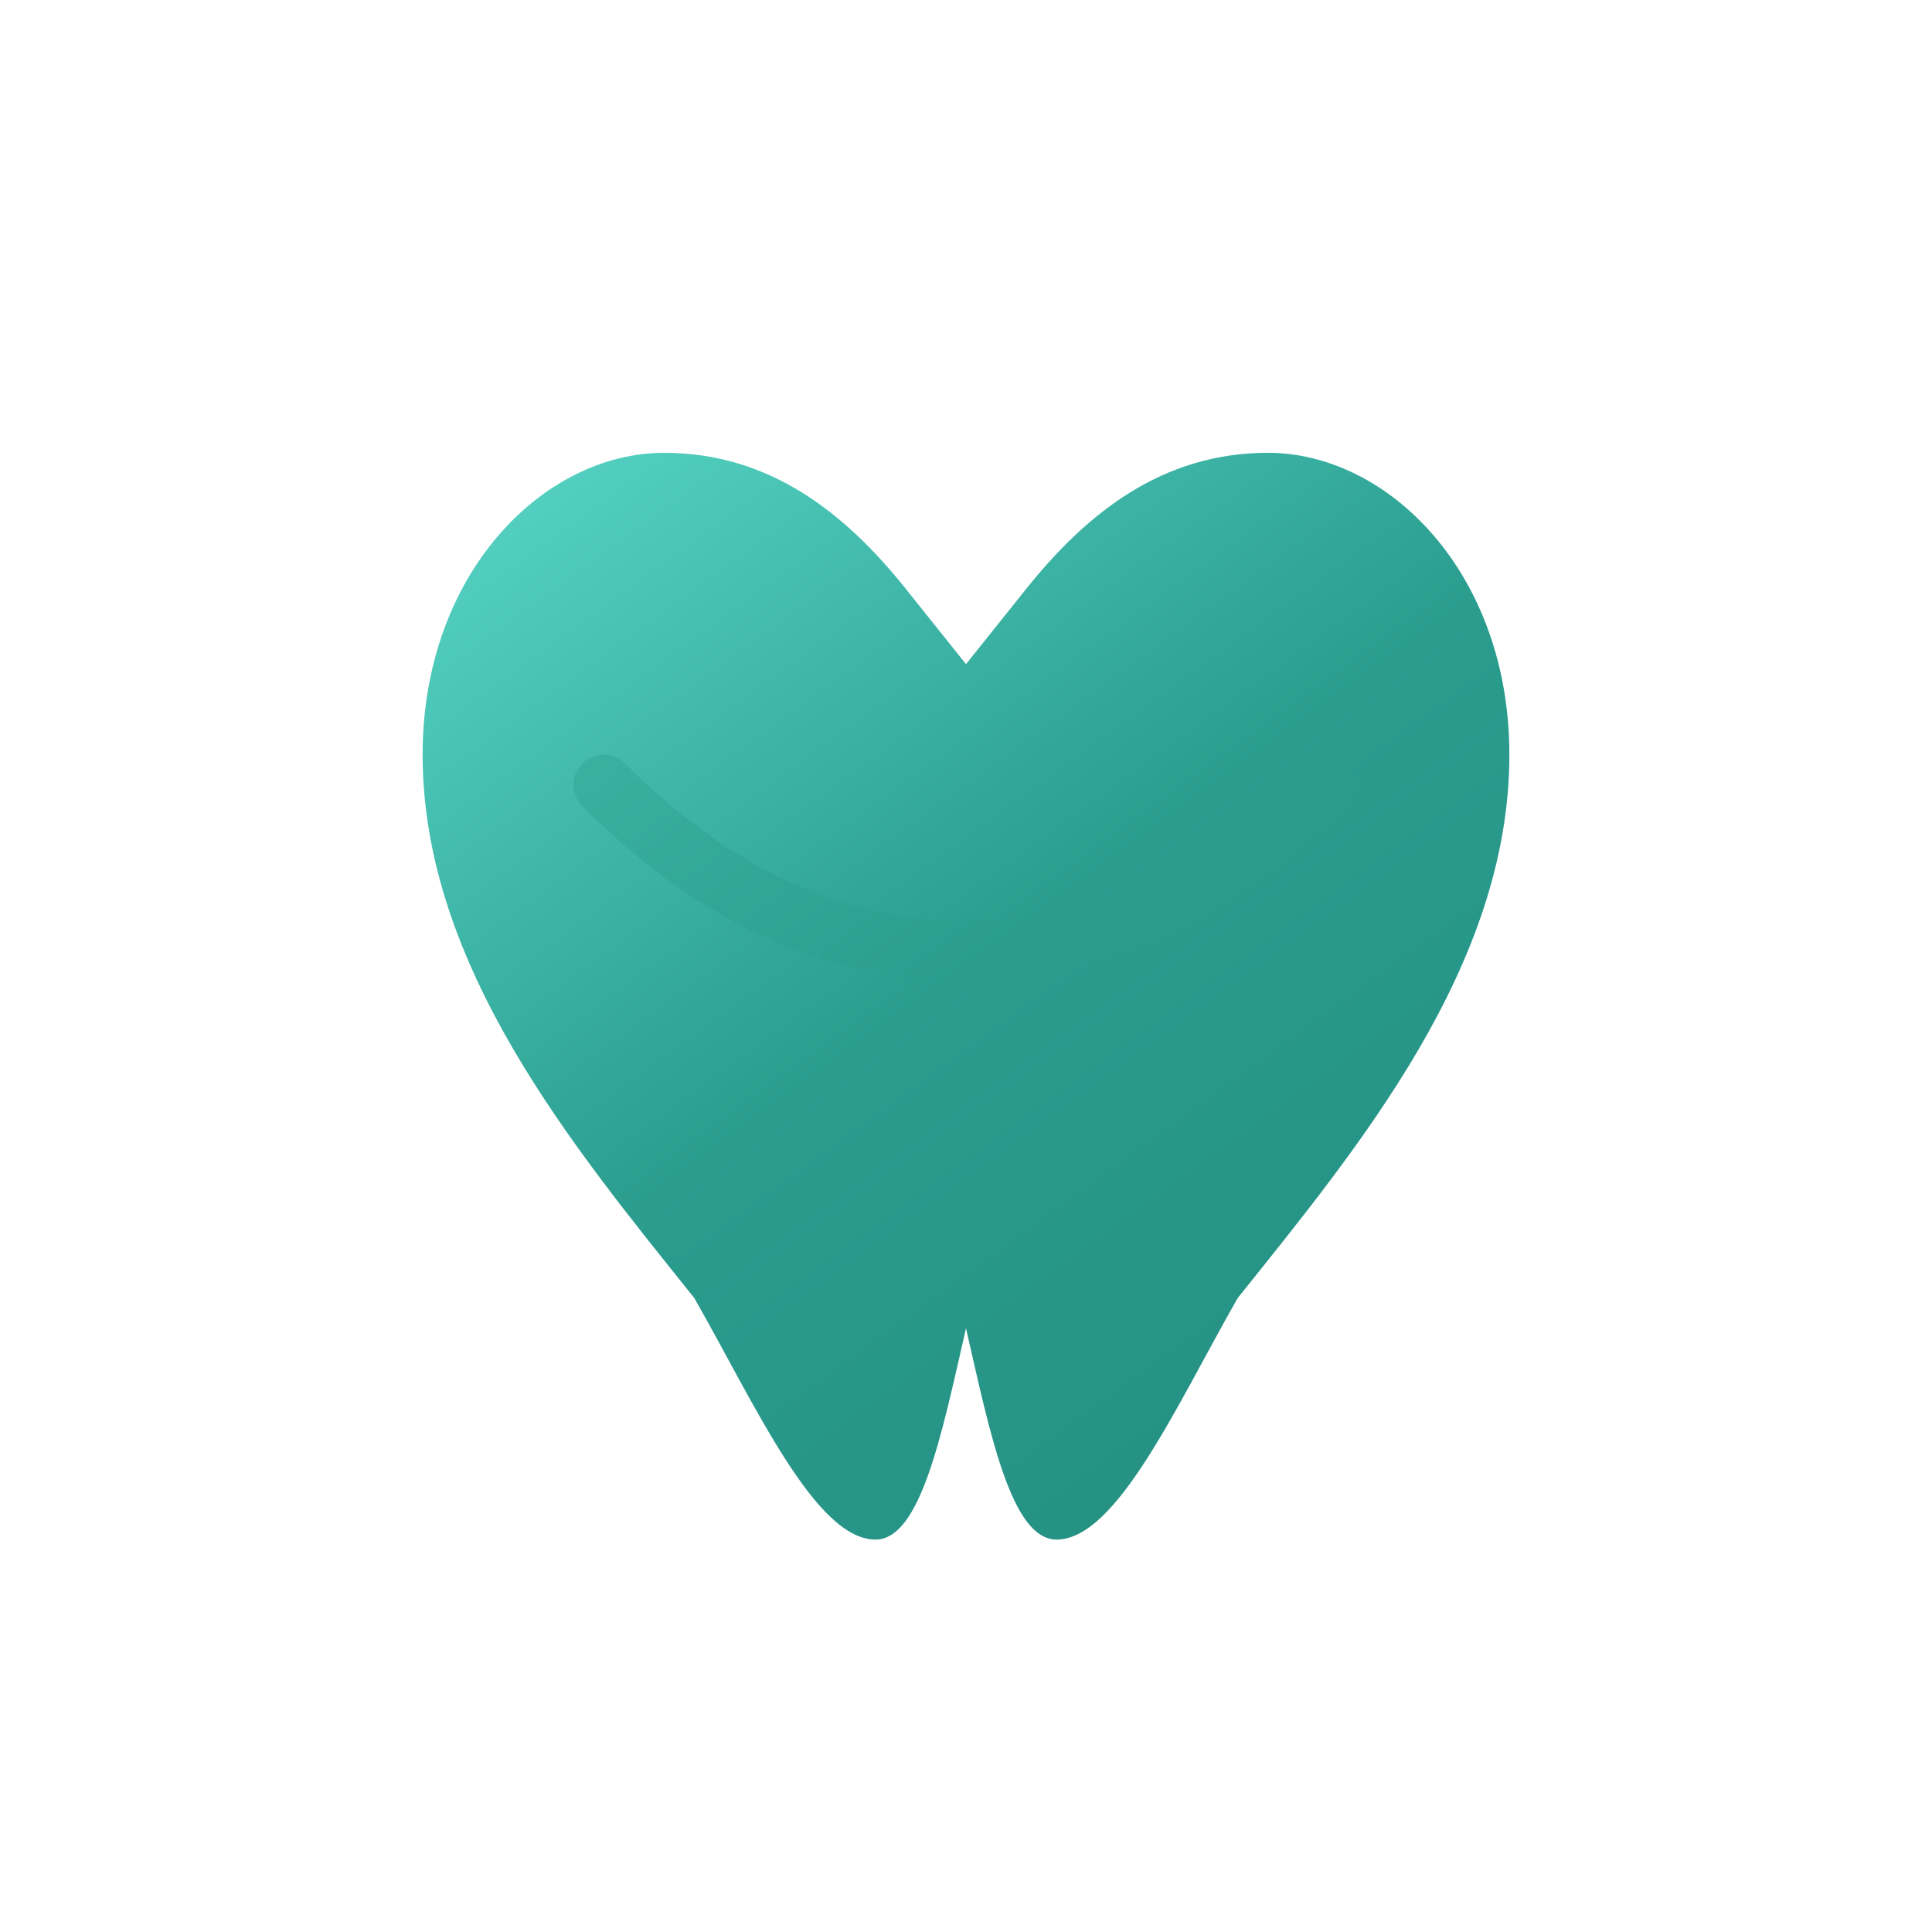
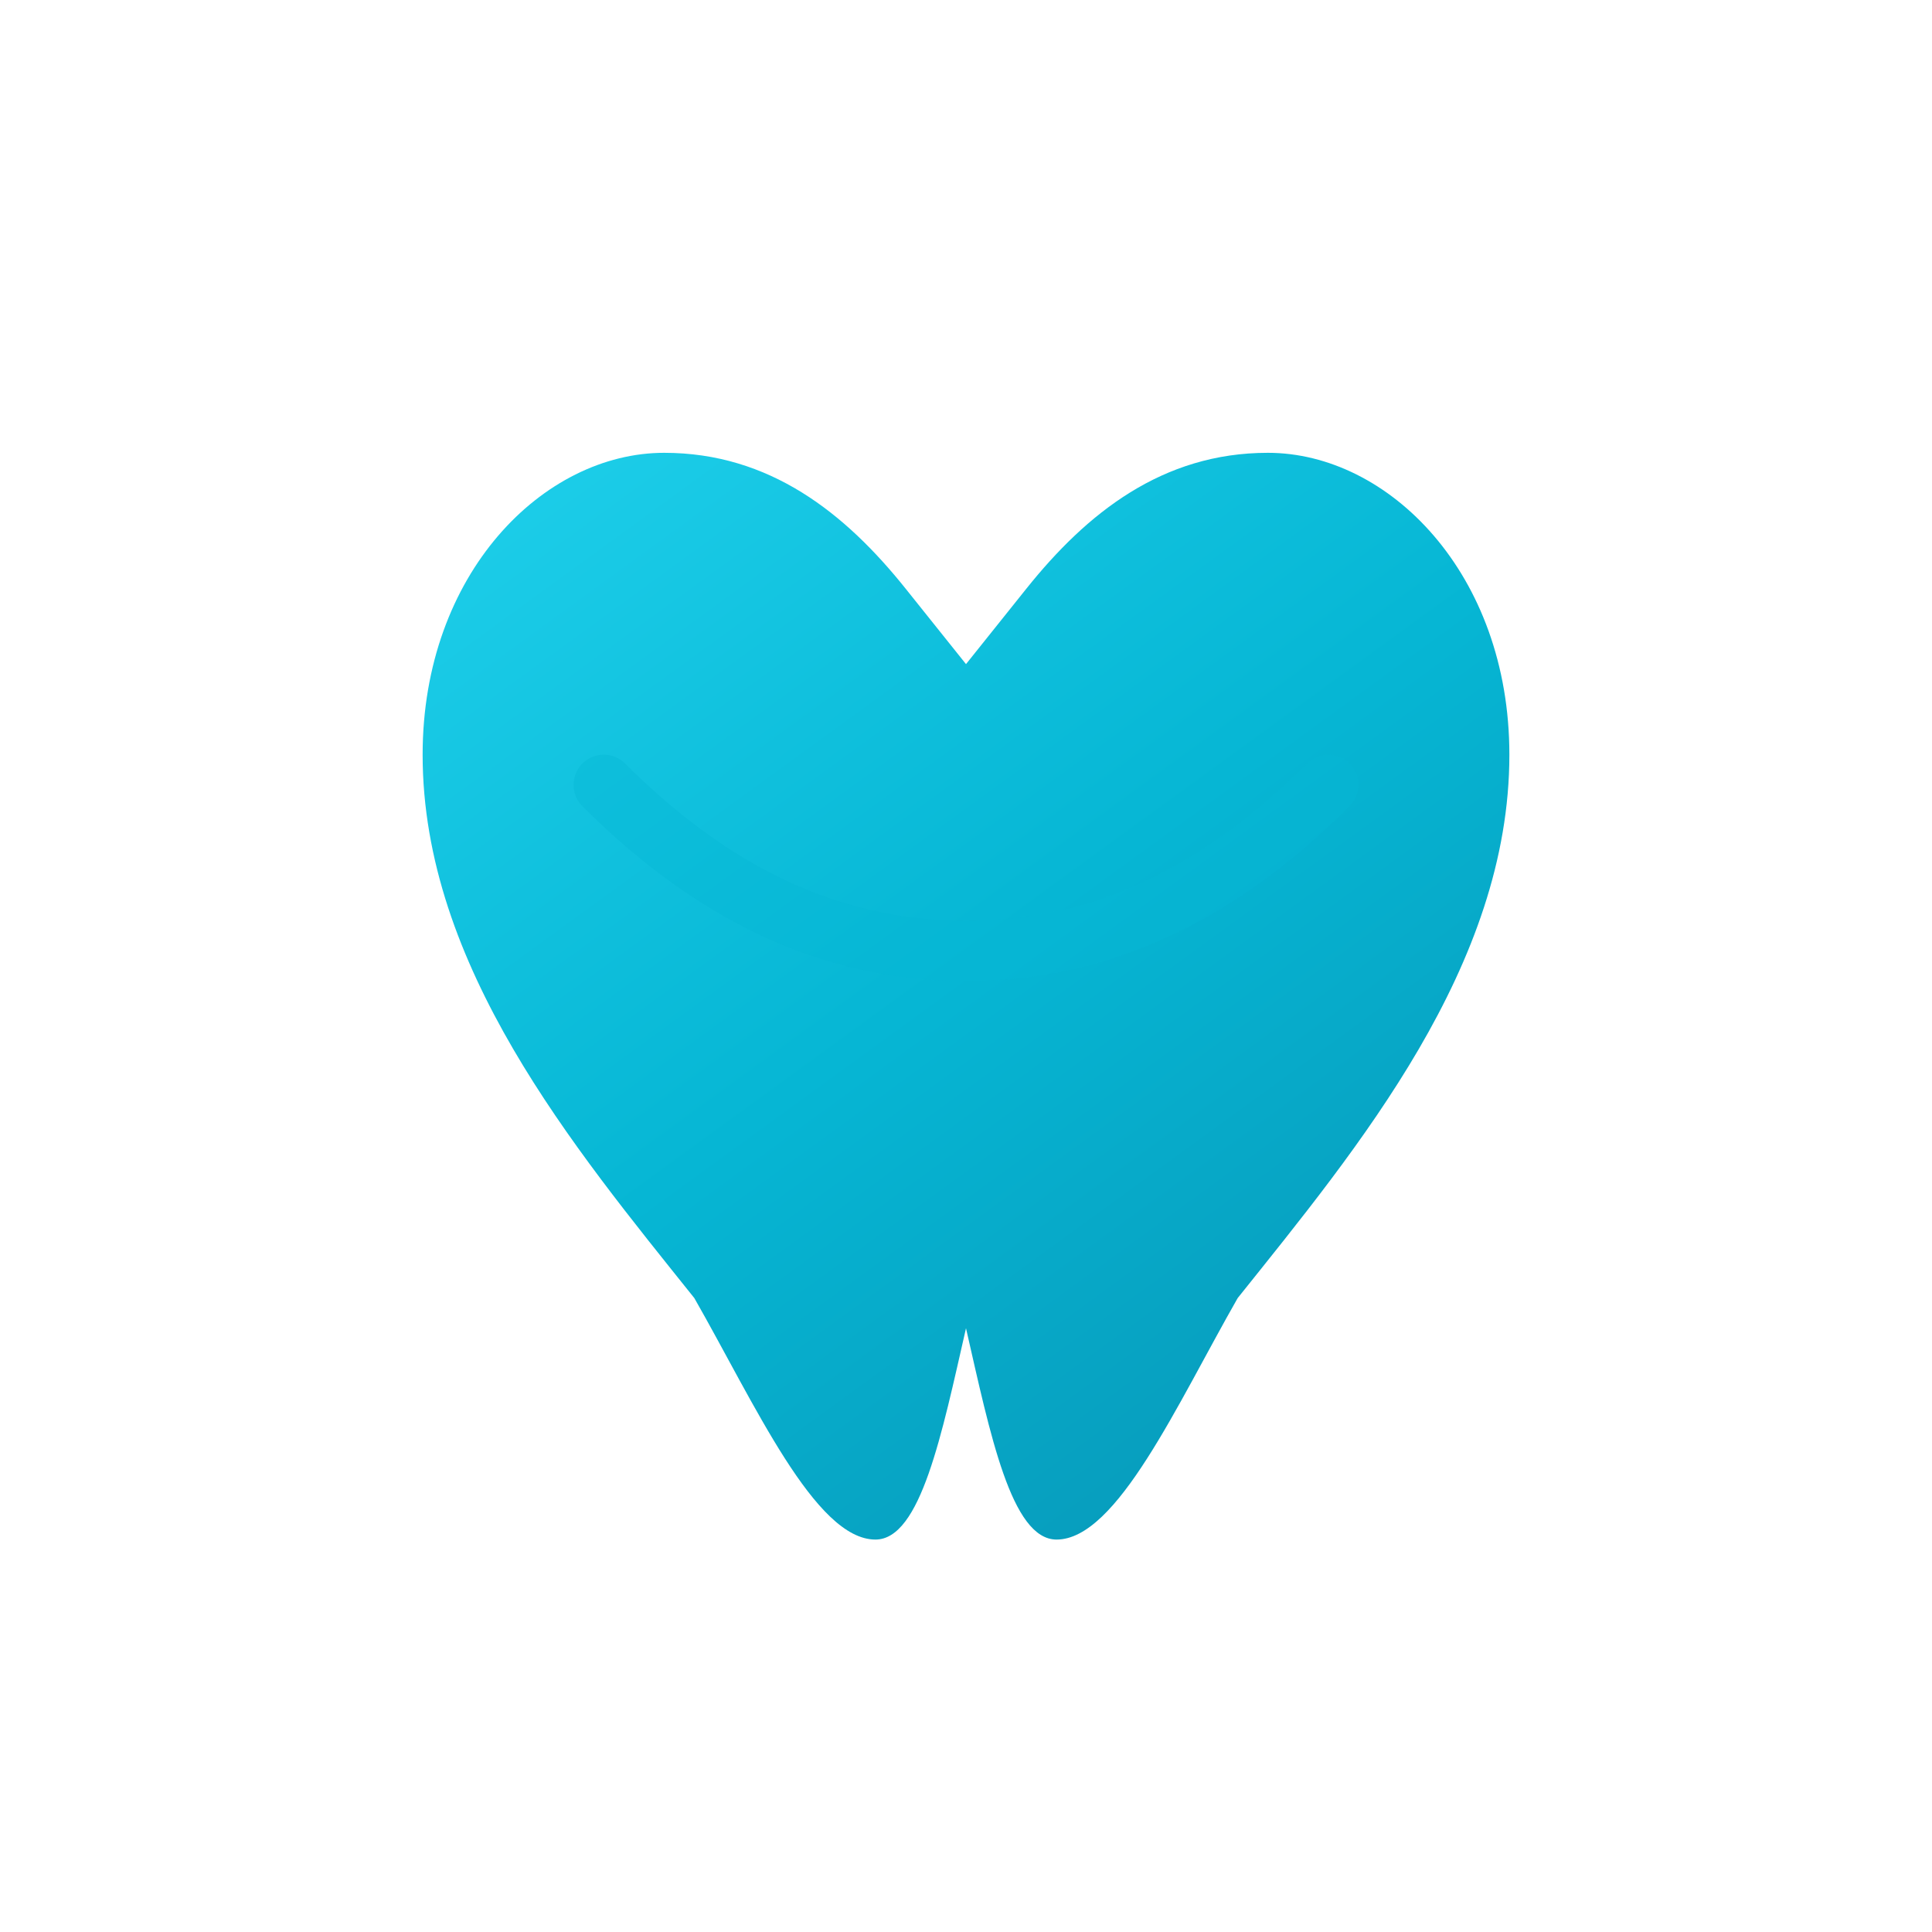
<svg xmlns="http://www.w3.org/2000/svg" viewBox="0 0 64 64" fill="none">
  <defs>
    <linearGradient id="teal" x1="16" y1="10" x2="48" y2="54" gradientUnits="userSpaceOnUse">
-       <stop offset="0%" stop-color="#5EDECE" />
-       <stop offset="50%" stop-color="#2A9D8F" />
-       <stop offset="100%" stop-color="#228B7E" />
+       <stop offset="0%" stop-color="#22d3ee" />
+       <stop offset="50%" stop-color="#06b6d4" />
+       <stop offset="100%" stop-color="#0891b2" />
    </linearGradient>
  </defs>
  <path d="M22 15C18 15 14 19 14 25C14 32 19 38 23 43C25 46.5 27 51 29 51C30.5 51 31.2 47.5 32 44C32.8 47.5 33.5 51 35 51C37 51 39 46.5 41 43C45 38 50 32 50 25C50 19 46 15 42 15C38.5 15 36 17 34 19.5L32 22L30 19.5C28 17 25.5 15 22 15Z" fill="url(#teal)" />
-   <path d="M20 26C24 30 28 31.5 32 31.5C36 31.5 40 30 44 26" stroke="#2A9D8F" stroke-width="2" stroke-linecap="round" fill="none" opacity="0.4" />
+   <path d="M20 26C24 30 28 31.5 32 31.5C36 31.5 40 30 44 26" stroke="#06b6d4" stroke-width="2" stroke-linecap="round" fill="none" opacity="0.4" />
</svg>
